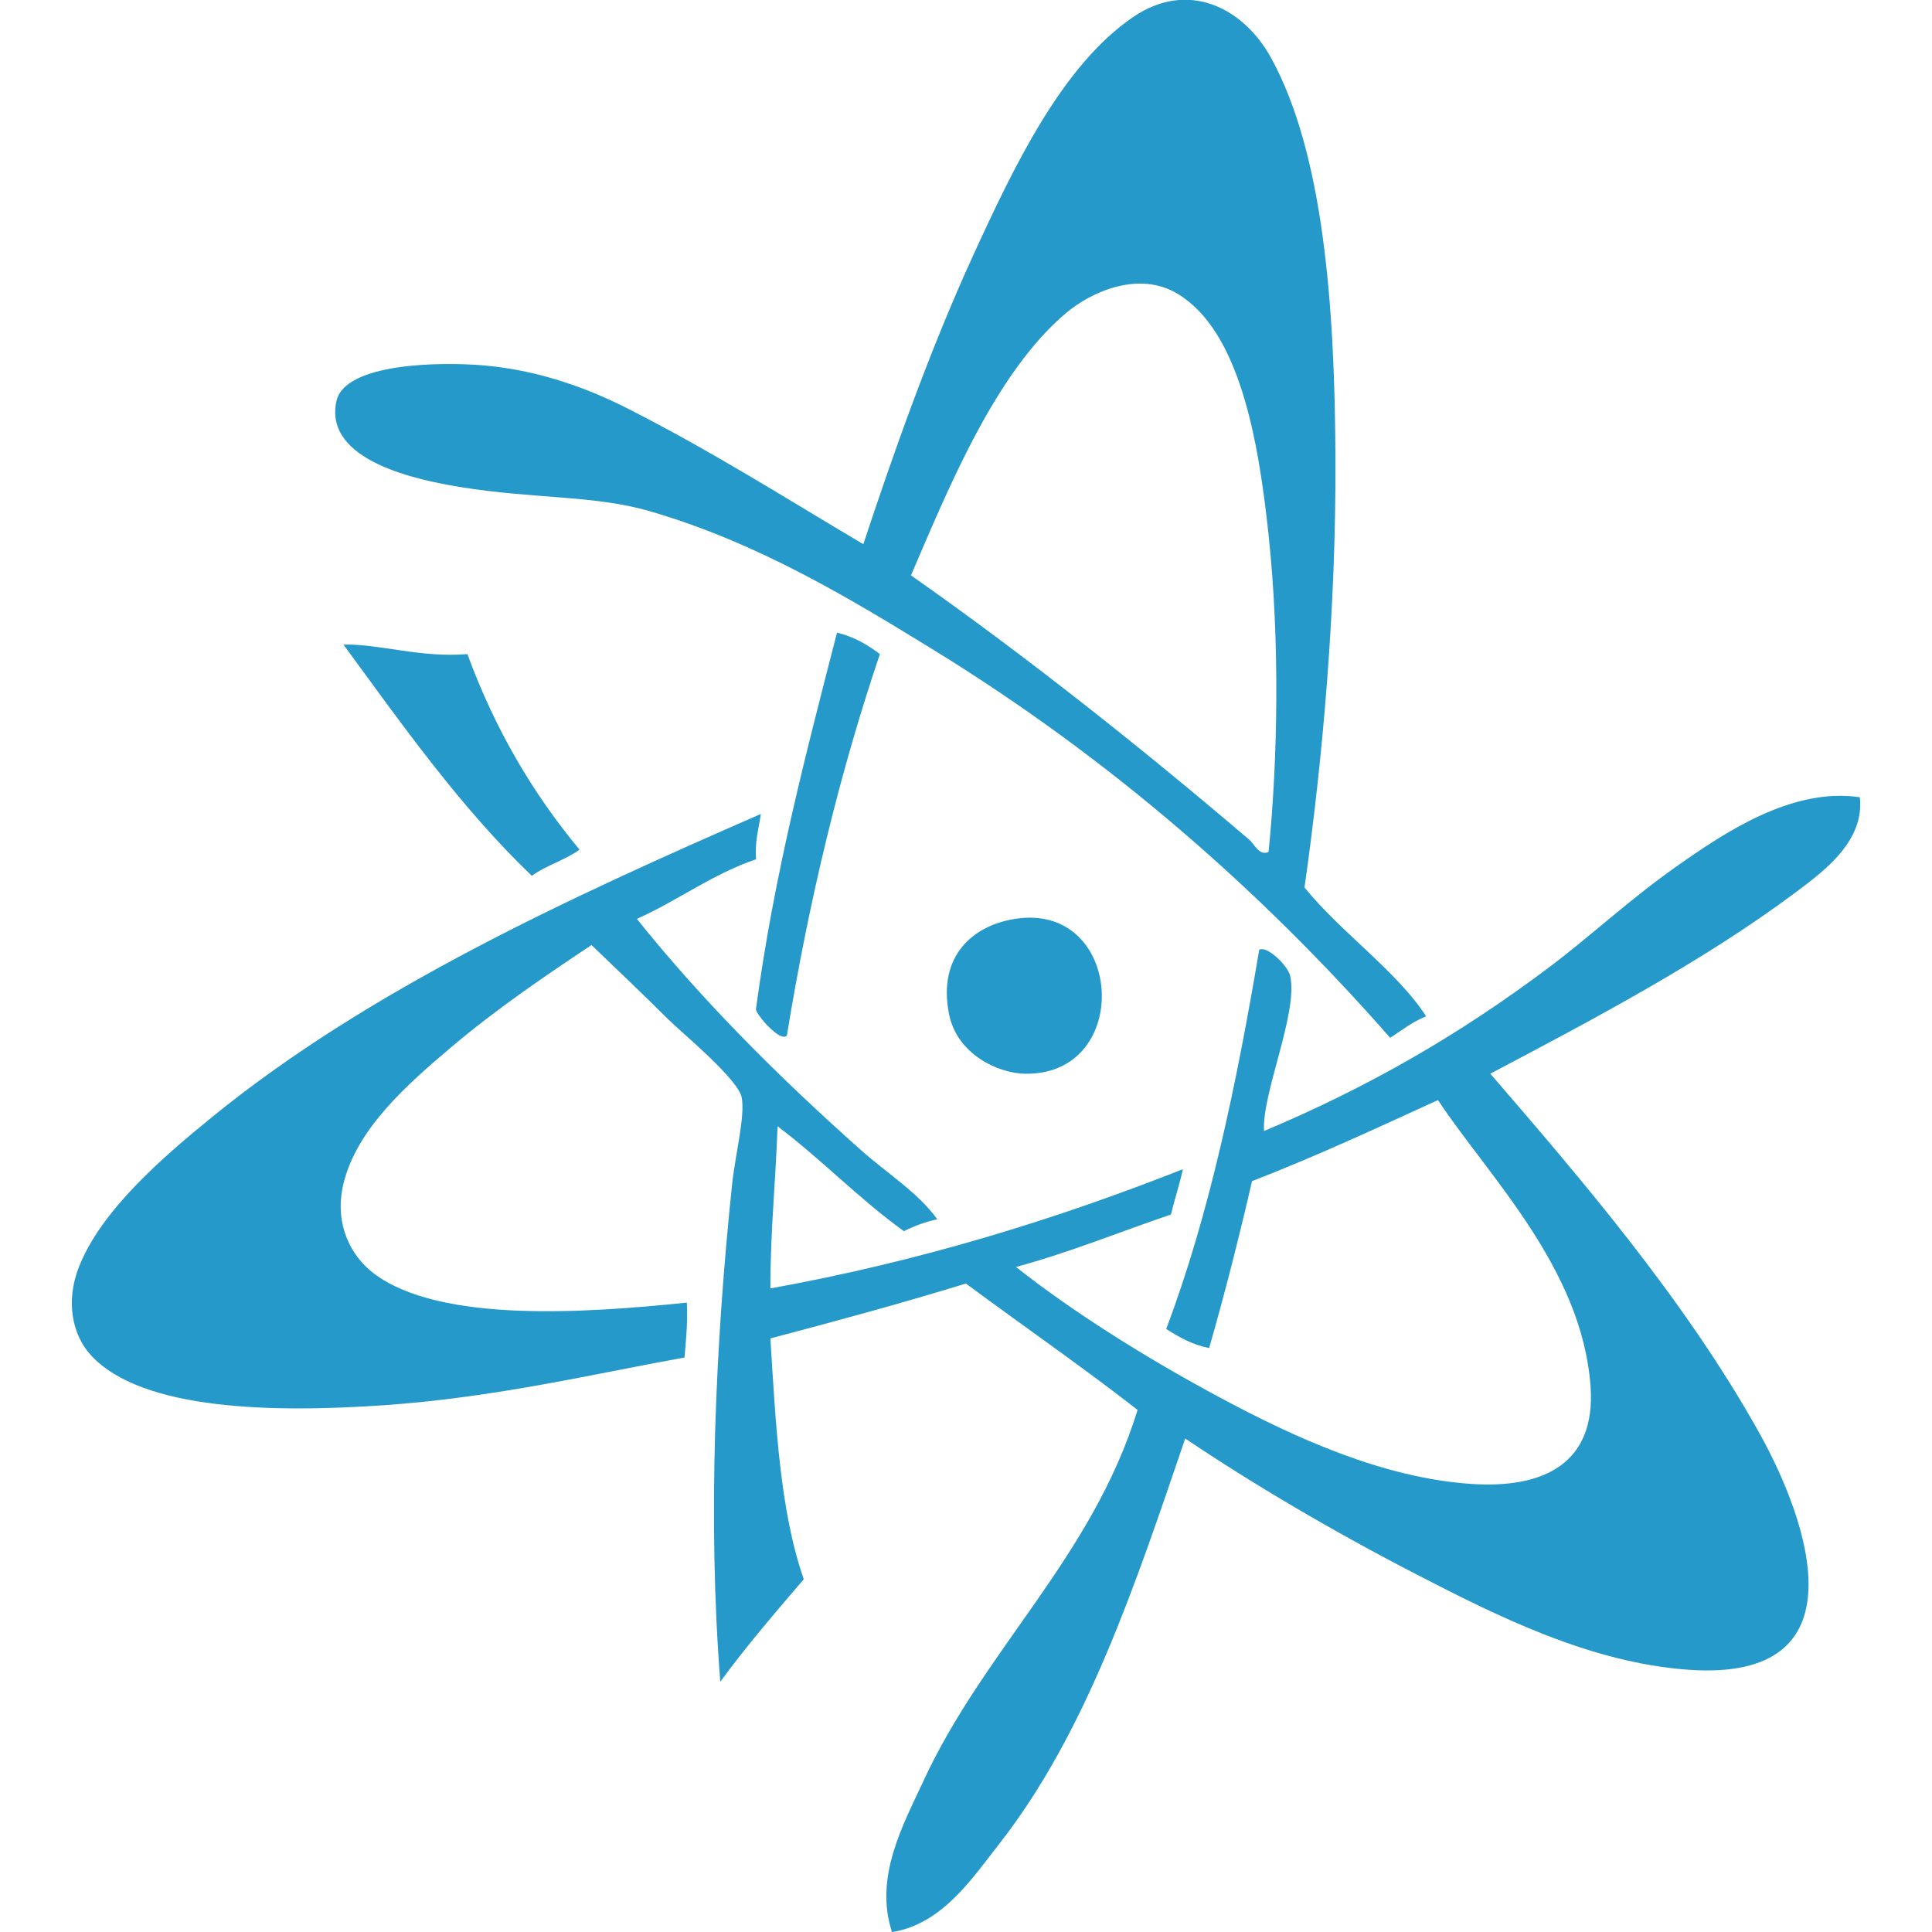
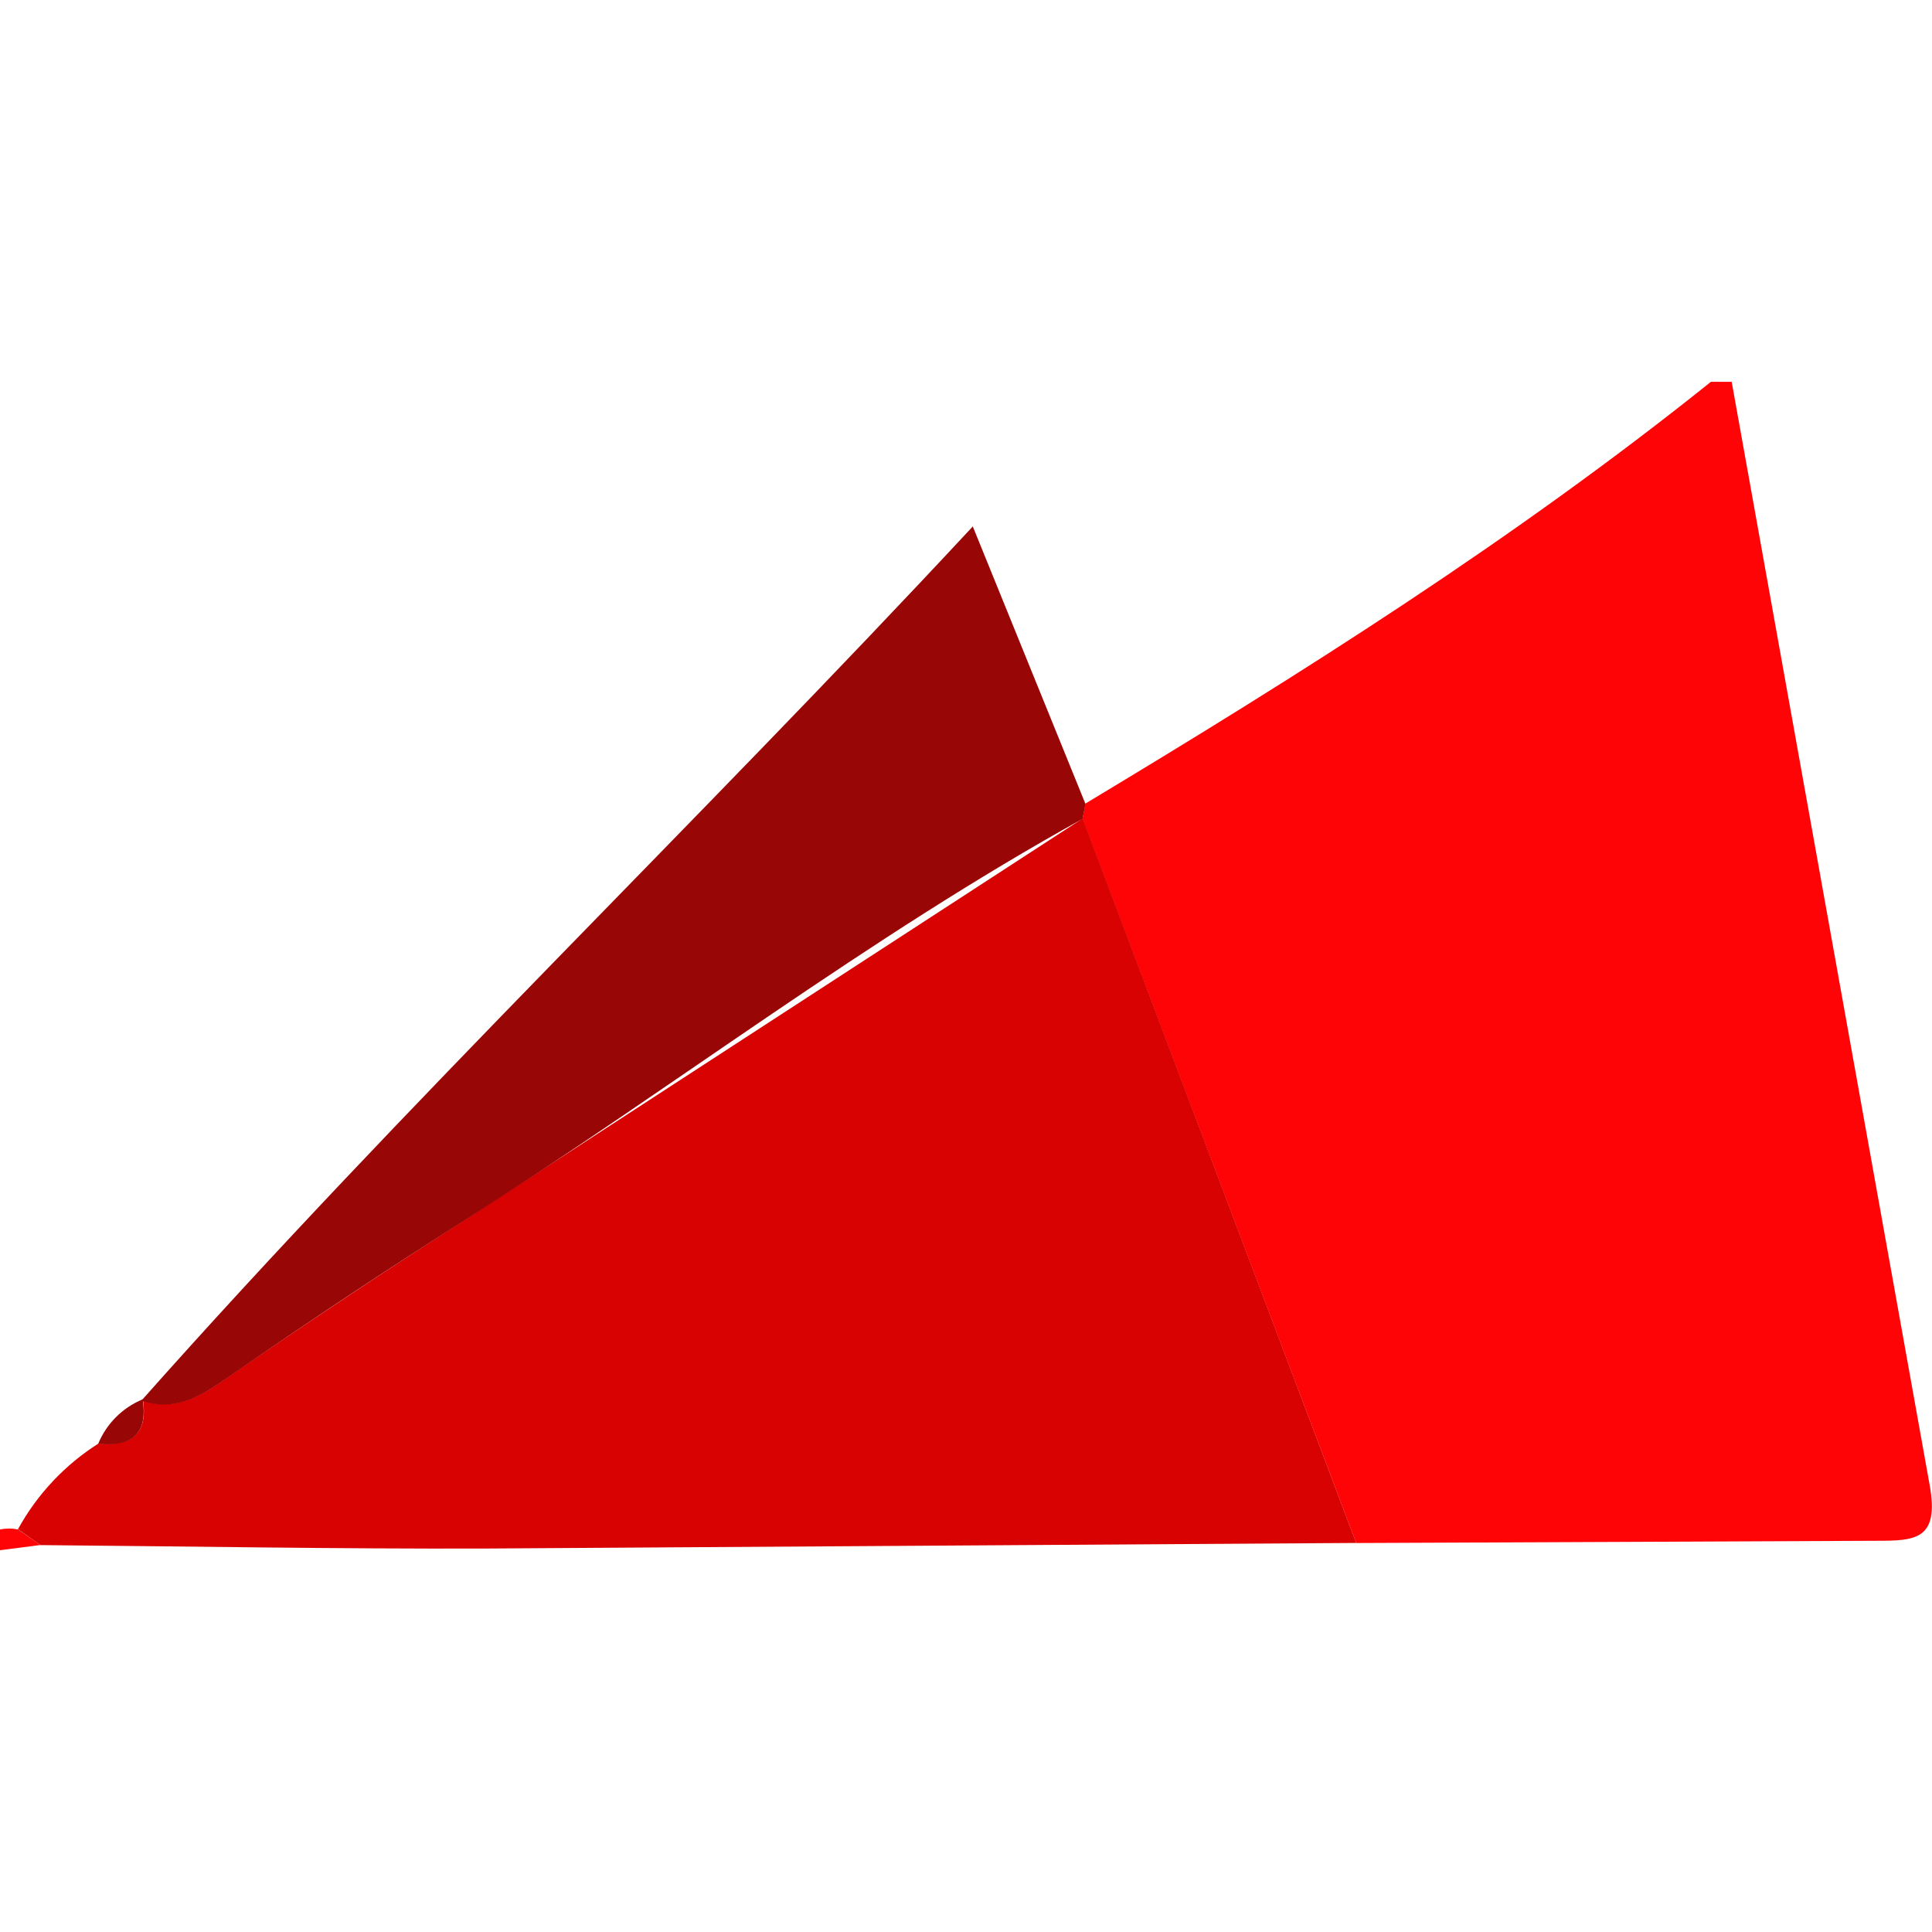
- <svg xmlns="http://www.w3.org/2000/svg" height="64" viewBox="0 0 64 64" width="64">
-   <g fill="#2499ca" fill-rule="evenodd" transform="matrix(2.219583 0 0 2.219583 -19.81886 -34.58747)">
-     <path d="m36.686 27.48c.075.659-.54 1.108-.961 1.423-1.361 1.019-3.014 1.893-4.554 2.704 1.312 1.522 2.903 3.363 4.021 5.373.712 1.281 1.584 3.713-1.067 3.523-1.463-.105-2.85-.8-4.056-1.423-1.262-.652-2.45-1.354-3.451-2.028-.743 2.176-1.47 4.38-2.775 6.049-.406.519-.855 1.2-1.601 1.317-.272-.825.174-1.614.463-2.242.912-1.981 2.523-3.348 3.202-5.551-.833-.649-1.711-1.255-2.562-1.886-.953.293-1.932.559-2.918.819.079 1.285.144 2.583.498 3.594-.426.499-.855.995-1.246 1.53-.19-2.43-.074-5.049.178-7.437.046-.431.194-.996.142-1.281-.051-.276-.905-.977-1.103-1.174-.398-.397-.76-.737-1.139-1.103-.665.443-1.404.941-2.1 1.53-.634.538-1.4 1.202-1.601 2.028-.145.594.103 1.085.463 1.352.992.735 3.16.581 4.661.427.014.299-.012.558-.035.819-1.324.238-2.813.596-4.483.712-1.619.112-3.614.087-4.377-.747-.276-.301-.381-.8-.178-1.316.335-.853 1.262-1.647 1.993-2.242 2.34-1.906 5.352-3.281 8.184-4.519-.03.219-.092.406-.071.676-.663.227-1.164.615-1.779.89.989 1.236 2.145 2.384 3.345 3.451.392.349.844.626 1.139 1.032-.185.04-.348.102-.498.178-.669-.482-1.23-1.071-1.886-1.566-.028.815-.109 1.575-.107 2.42 2.24-.405 4.259-1.031 6.156-1.779-.051.234-.123.446-.178.676-.771.261-1.501.563-2.313.783.844.666 1.922 1.348 3.06 1.957 1.093.585 2.41 1.192 3.736 1.281 1.092.073 1.863-.315 1.779-1.459-.129-1.765-1.527-3.136-2.277-4.27-.911.417-1.818.839-2.775 1.21-.196.848-.407 1.68-.64 2.491-.258-.051-.451-.165-.641-.285.645-1.704 1.049-3.648 1.388-5.658.111-.071.428.233.463.391.121.549-.425 1.751-.391 2.313 1.533-.645 2.898-1.422 4.27-2.455.594-.447 1.191-1.005 1.886-1.494.723-.509 1.726-1.184 2.74-1.032" />
-     <path d="m27.862 28.298c.139-1.387.169-3.149 0-4.733-.154-1.448-.44-3.039-1.352-3.594-.581-.354-1.292-.036-1.672.285-1.051.886-1.751 2.605-2.313 3.914 1.726 1.211 3.484 2.609 5.053 3.949.072.062.146.244.285.178m2.348 2.455c-.204.081-.361.208-.534.32-1.888-2.152-4.135-4.144-6.832-5.8-1.208-.742-2.611-1.597-4.234-2.064-.822-.236-1.73-.179-2.811-.356-.622-.102-2.044-.385-1.85-1.281.123-.572 1.551-.591 2.206-.534.861.076 1.599.368 2.135.64 1.286.653 2.368 1.345 3.523 2.028.431-1.305.977-2.864 1.637-4.306.627-1.368 1.336-2.839 2.384-3.558.832-.571 1.659-.133 2.064.605.785 1.431.949 3.706.961 5.942.012 2.283-.193 4.558-.462 6.44.547.674 1.381 1.251 1.815 1.922" />
-     <path d="m24.09 29.295c1.615-.243 1.754 2.335.142 2.313-.406-.005-1.02-.29-1.139-.89-.174-.875.363-1.328.996-1.423" />
-     <path d="m21.421 25.025c.259.062.458.183.64.32-.597 1.763-1.057 3.663-1.388 5.693-.093.109-.451-.302-.462-.391.269-2.009.745-3.81 1.21-5.622" />
-     <path d="m17.578 28.263c-.211.156-.5.235-.712.391-1.066-1.022-1.928-2.246-2.811-3.451.535-.013 1.151.201 1.85.142.41 1.121.978 2.082 1.673 2.918" />
+ <svg xmlns="http://www.w3.org/2000/svg" height="64" width="64">
+   <g transform="matrix(2.646819 0 0 2.646819 -42.20369 -33.75031)">
+     <path d="m29.53 22.808c2.7-1.623 5.36-3.3 7.828-5.278h.26l2.476 13.798c.13.703-.185.707-.675.707l-6.5.028-3.426-9.063.037-.2zm-13.585 9.085a.58.58 0 0 1 .226 0l.28.195-.506.065z" fill="#fe0406" />
+     <path d="m16.45 32.088-.28-.198a2.954 2.954 0 0 1 1.007-1.072c.406.037.625-.11.556-.556l-.017.015c.478.16.814-.106 1.18-.358q1.44-.987 2.914-1.93l7.685-4.994 3.424 9.067-10.892.07c-1.858.006-3.717-.028-5.577-.043z" fill="#d90202" />
+     <g fill="#980606">
+       <path d="m29.493 23c-2.684 1.484-5.11 3.353-7.685 4.994q-1.484.94-2.914 1.93c-.37.252-.7.517-1.18.358 3.322-3.743 6.934-7.207 10.406-10.942l1.41 3.472c-.01.063-.024.126-.037.19z" />
+       <path d="m17.73 30.265c.072.44-.147.6-.556.556.104-.252.304-.452.556-.556z" />
+     </g>
  </g>
</svg>
